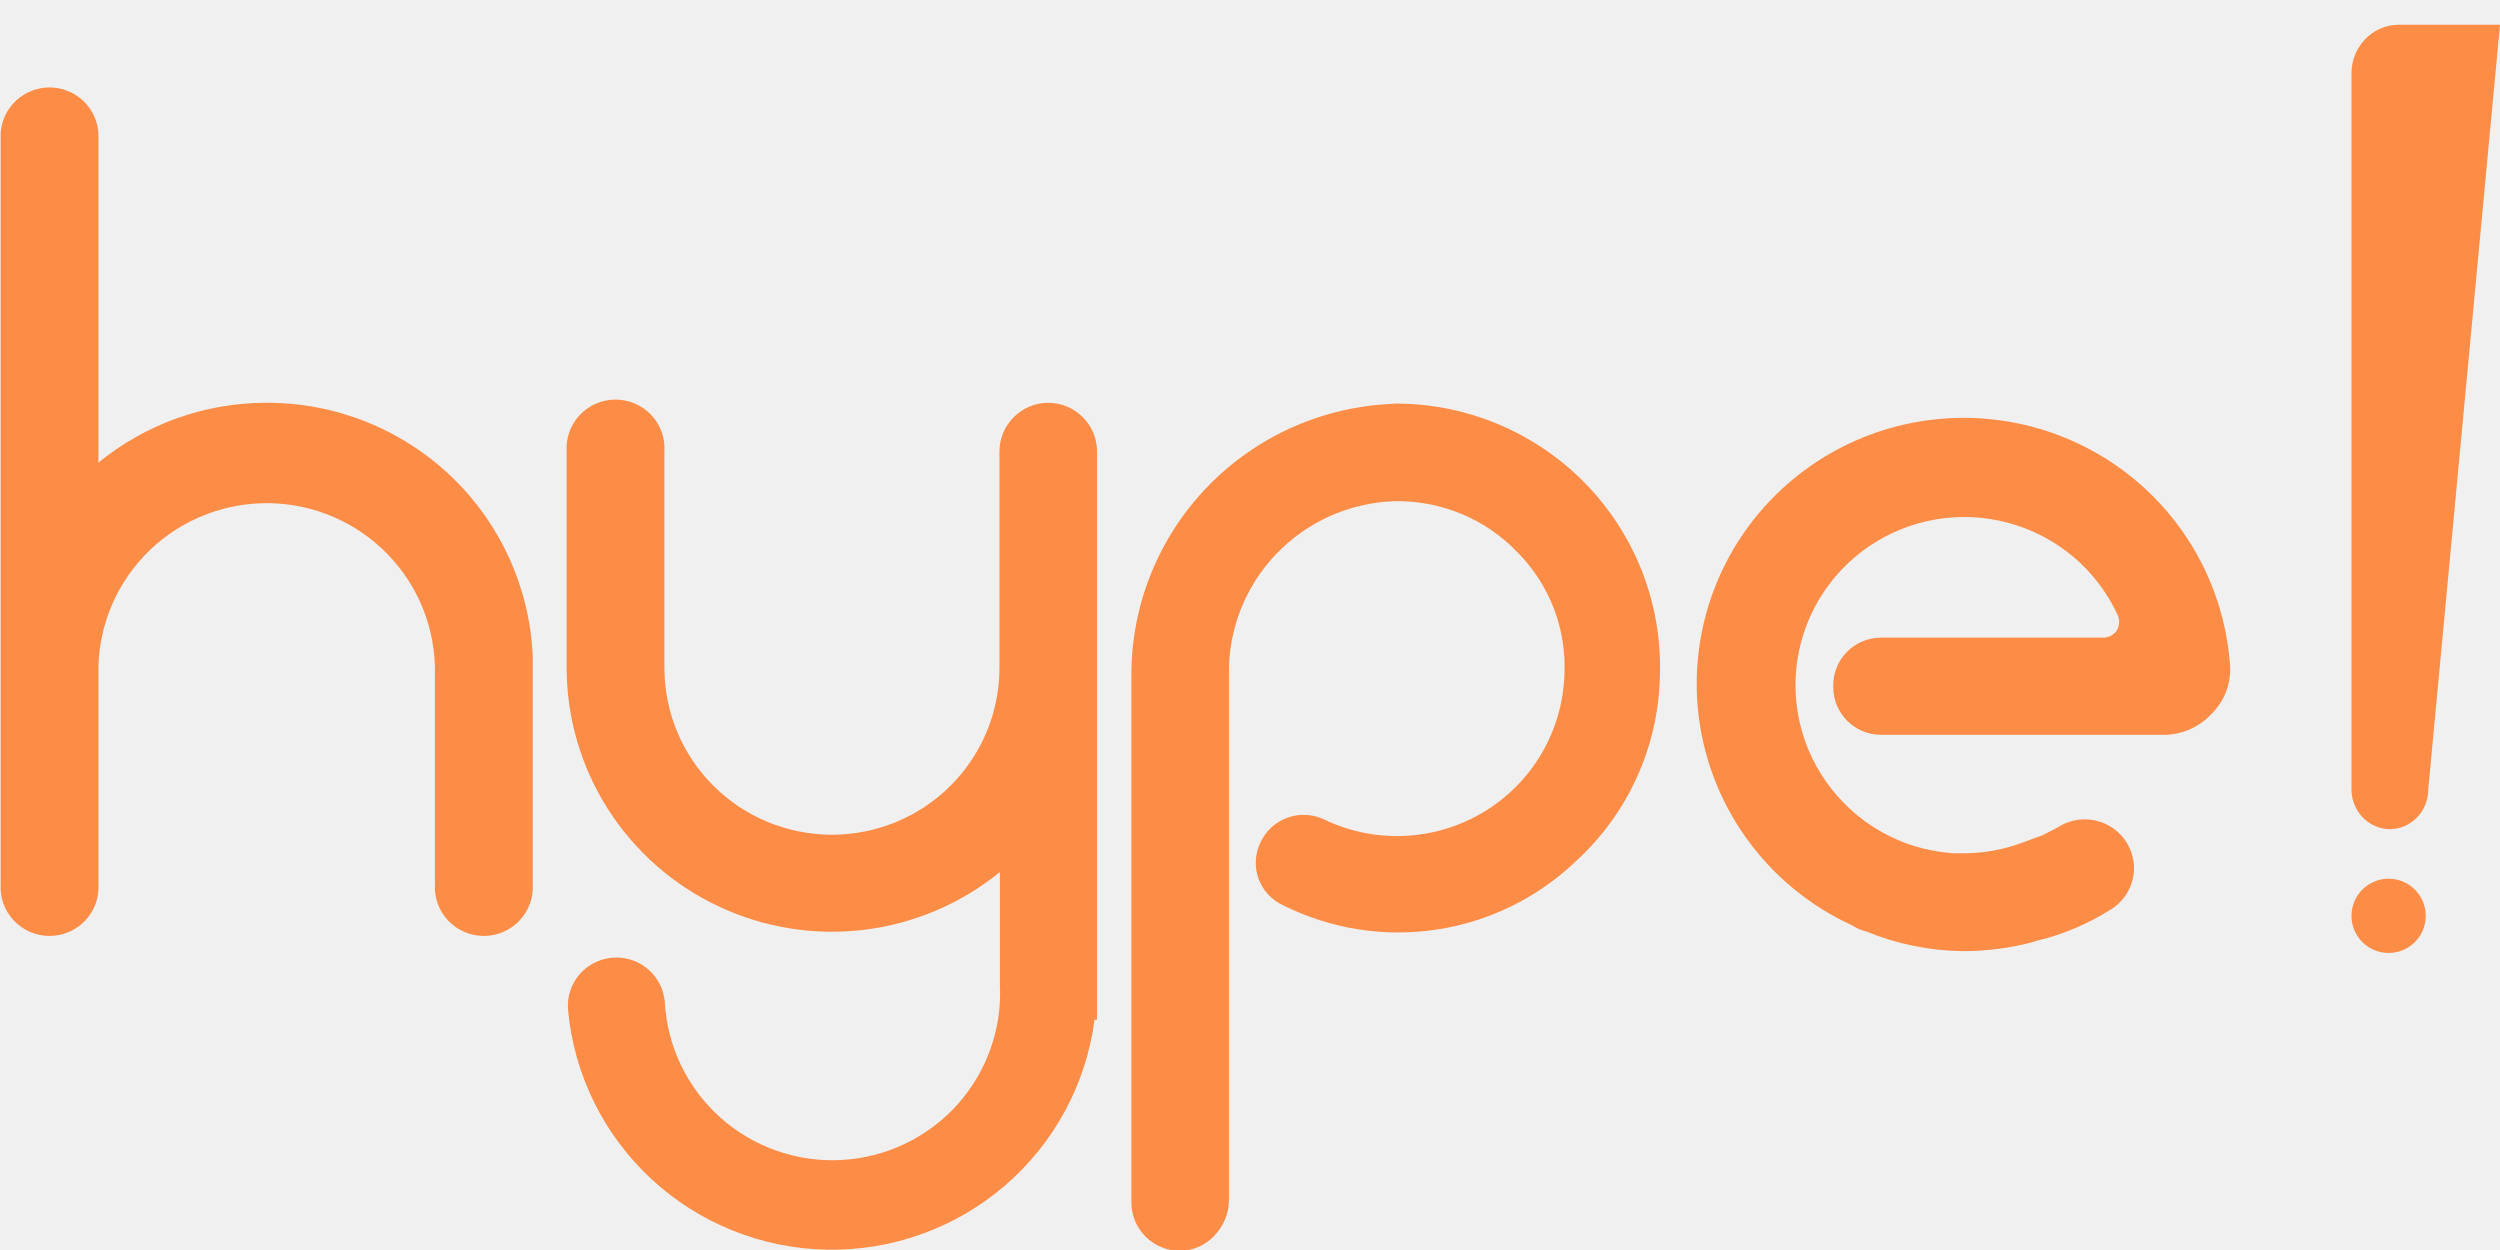
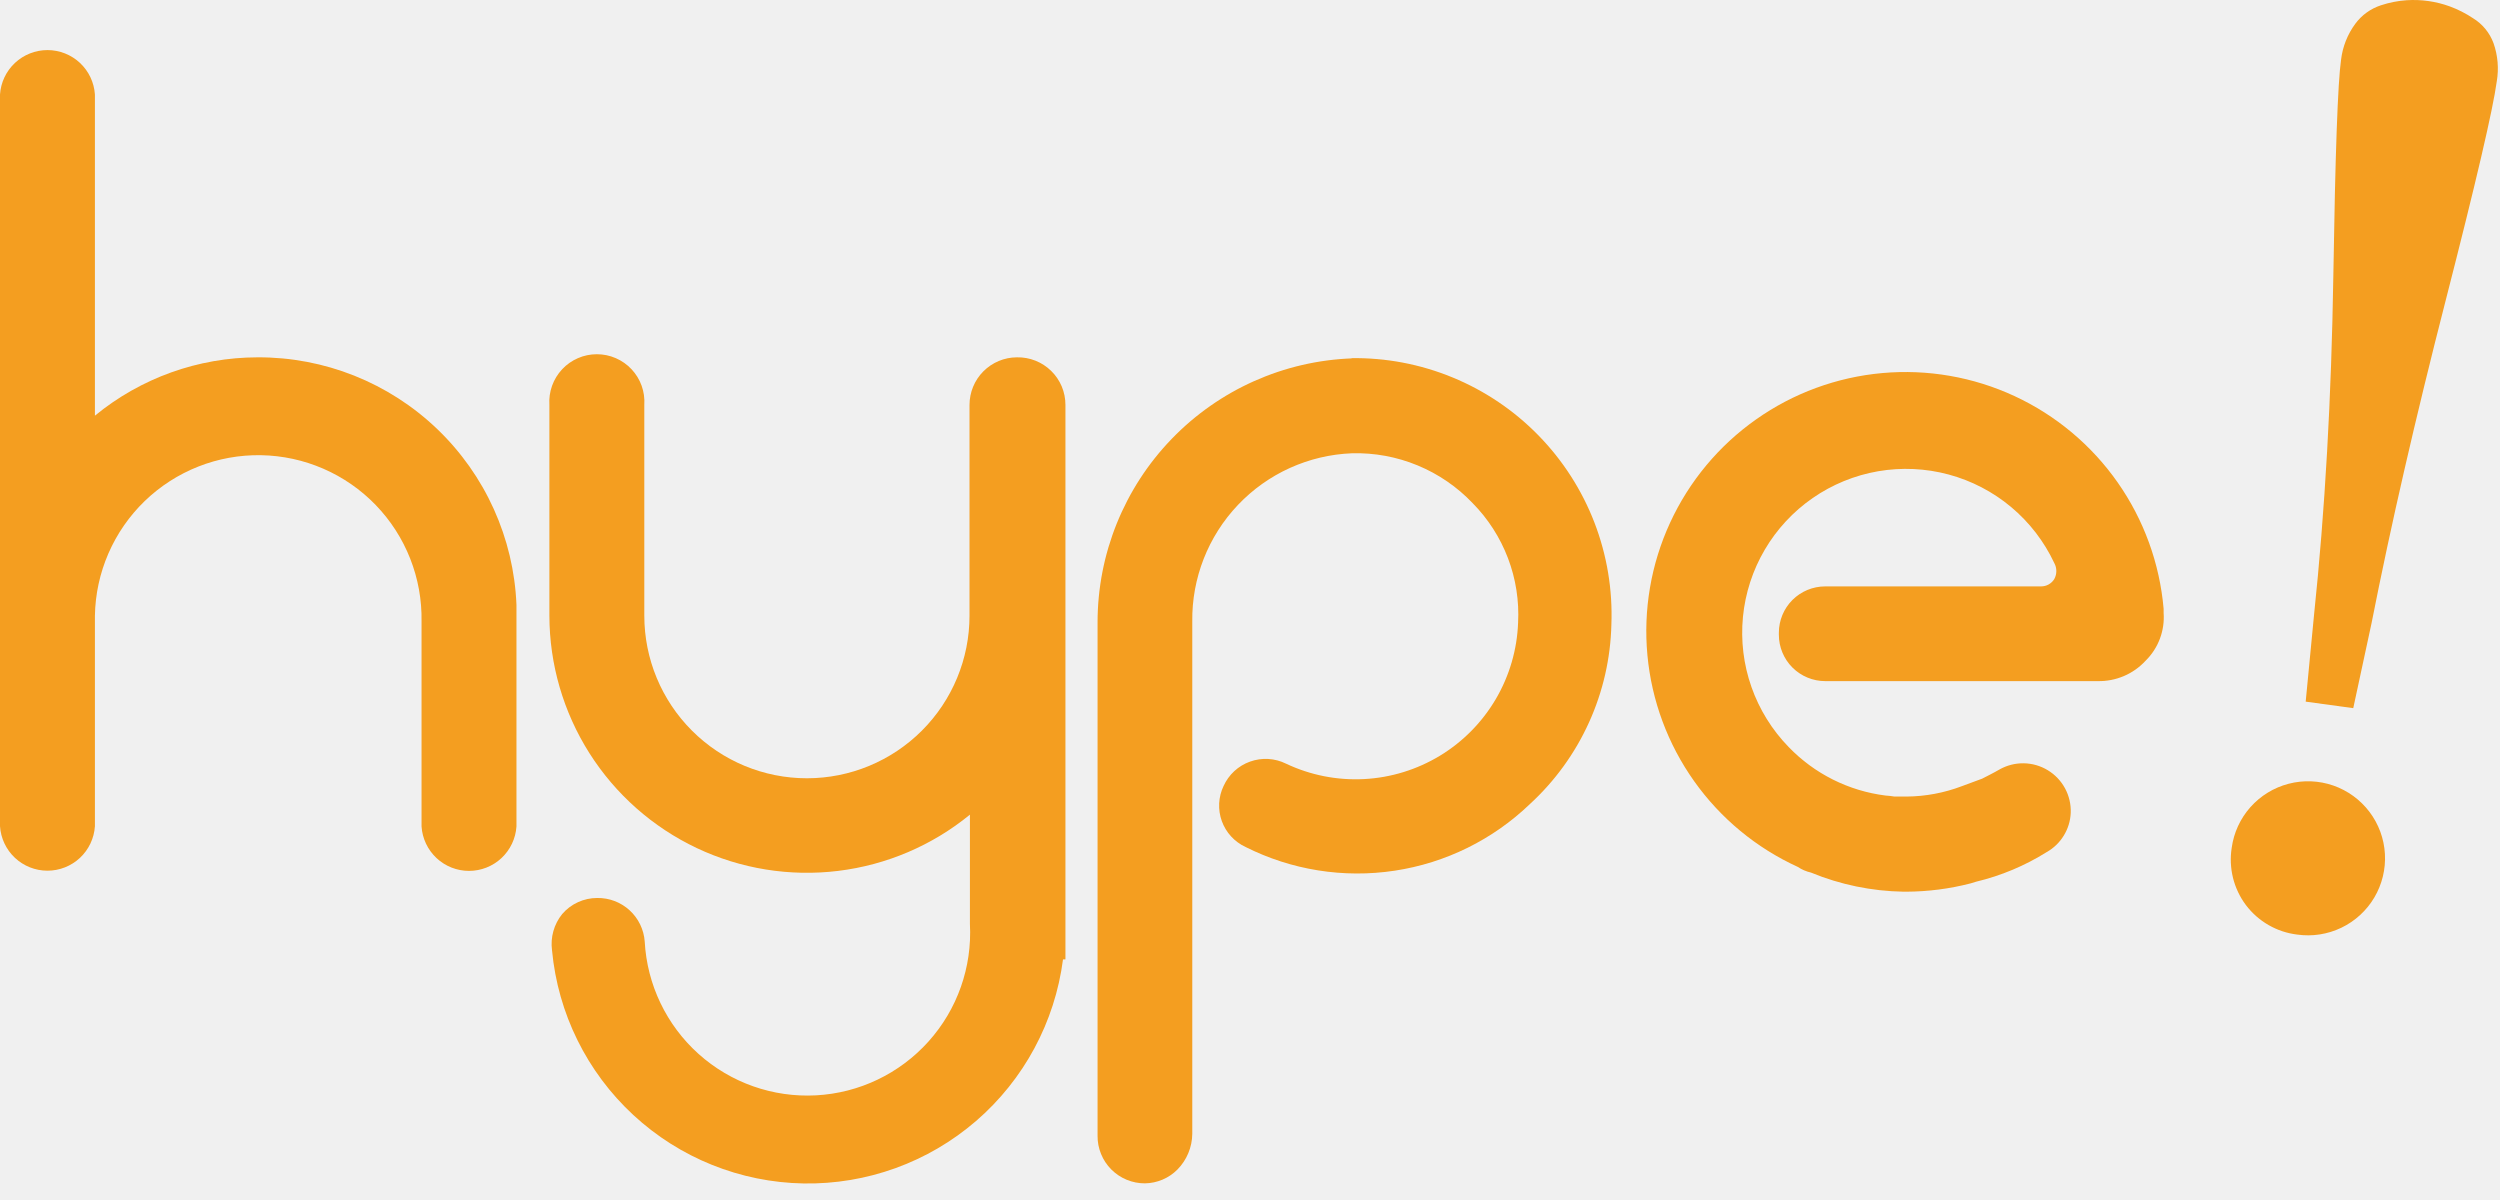
- <svg xmlns="http://www.w3.org/2000/svg" width="202" height="101" viewBox="0 0 202 101" fill="none">
-   <g clip-path="url(#clip0_95_9024)">
-     <path d="M21.488 32.543C16.551 32.551 11.769 34.26 7.953 37.38V10.752C7.887 9.753 7.442 8.816 6.709 8.132C5.975 7.447 5.007 7.066 4.002 7.066C2.997 7.066 2.029 7.447 1.296 8.132C0.562 8.816 0.117 9.753 0.051 10.752V71.423C0.016 71.961 0.092 72.501 0.274 73.009C0.457 73.517 0.742 73.983 1.113 74.376C1.483 74.77 1.93 75.084 2.427 75.299C2.924 75.513 3.46 75.624 4.002 75.624C4.544 75.624 5.08 75.513 5.577 75.299C6.074 75.084 6.521 74.77 6.892 74.376C7.262 73.983 7.547 73.517 7.73 73.009C7.912 72.501 7.988 71.961 7.953 71.423V53.963C7.984 52.185 8.366 50.43 9.078 48.799C9.79 47.168 10.818 45.693 12.102 44.457C13.386 43.222 14.903 42.25 16.564 41.598C18.225 40.946 19.999 40.627 21.784 40.658C23.57 40.689 25.331 41.07 26.969 41.779C28.606 42.488 30.087 43.511 31.328 44.791C32.568 46.07 33.544 47.58 34.198 49.235C34.852 50.89 35.173 52.657 35.142 54.435V71.423C35.107 71.961 35.183 72.501 35.365 73.009C35.548 73.517 35.833 73.983 36.203 74.376C36.574 74.77 37.021 75.084 37.518 75.299C38.015 75.513 38.551 75.624 39.093 75.624C39.635 75.624 40.17 75.513 40.667 75.299C41.164 75.084 41.612 74.77 41.982 74.376C42.353 73.983 42.638 73.517 42.821 73.009C43.003 72.501 43.079 71.961 43.044 71.423V53.003C42.803 47.478 40.424 42.261 36.405 38.447C32.386 34.632 27.04 32.516 21.488 32.543Z" fill="#FD8C47" />
-     <path d="M84.698 32.543C83.651 32.547 82.649 32.965 81.91 33.704C81.171 34.443 80.756 35.444 80.756 36.487V53.963C80.756 57.539 79.33 60.968 76.792 63.497C74.253 66.025 70.811 67.446 67.221 67.446C63.631 67.446 60.188 66.025 57.65 63.497C55.111 60.968 53.685 57.539 53.685 53.963V36.487C53.721 35.948 53.645 35.408 53.462 34.9C53.28 34.392 52.994 33.927 52.624 33.533C52.254 33.139 51.806 32.825 51.309 32.611C50.812 32.396 50.276 32.285 49.735 32.285C49.193 32.285 48.657 32.396 48.16 32.611C47.663 32.825 47.215 33.139 46.845 33.533C46.475 33.927 46.189 34.392 46.007 34.9C45.824 35.408 45.748 35.948 45.784 36.487V53.963C45.79 58.002 46.946 61.956 49.117 65.367C51.289 68.778 54.387 71.506 58.052 73.233C61.717 74.96 65.799 75.617 69.824 75.127C73.848 74.636 77.651 73.019 80.79 70.462V79.512C80.985 83.088 79.746 86.595 77.346 89.261C74.946 91.927 71.58 93.533 67.99 93.728C64.401 93.922 60.88 92.688 58.204 90.297C55.528 87.906 53.914 84.554 53.719 80.979C53.642 79.989 53.19 79.066 52.455 78.396C51.719 77.727 50.756 77.361 49.76 77.372C49.217 77.376 48.68 77.493 48.185 77.716C47.689 77.939 47.246 78.262 46.883 78.664C46.52 79.067 46.245 79.541 46.076 80.056C45.907 80.57 45.848 81.114 45.902 81.653C46.395 86.874 48.802 91.732 52.664 95.297C56.527 98.861 61.572 100.883 66.837 100.975C72.101 101.066 77.215 99.222 81.2 95.794C85.185 92.366 87.762 87.596 88.438 82.394H88.641V36.487C88.641 35.444 88.226 34.443 87.487 33.704C86.748 32.965 85.745 32.547 84.698 32.543Z" fill="#FD8C47" />
-     <path d="M180.157 53.39C179.829 49.625 178.51 46.012 176.332 42.917C174.154 39.822 171.196 37.354 167.754 35.761C164.313 34.169 160.511 33.509 156.732 33.848C152.952 34.187 149.33 35.513 146.229 37.691C143.129 39.87 140.66 42.825 139.073 46.258C137.485 49.691 136.835 53.48 137.187 57.244C137.539 61.007 138.882 64.611 141.079 67.692C143.277 70.774 146.251 73.223 149.702 74.794C150.037 75.017 150.41 75.177 150.802 75.266C153.246 76.271 155.857 76.808 158.5 76.85H158.737C160.547 76.843 162.349 76.611 164.101 76.159L164.541 76.024C166.625 75.528 168.613 74.697 170.429 73.563C171.009 73.232 171.497 72.761 171.846 72.192C172.195 71.624 172.394 70.976 172.425 70.311C172.451 69.606 172.288 68.907 171.952 68.285C171.616 67.665 171.12 67.144 170.515 66.778C169.909 66.412 169.216 66.214 168.508 66.204C167.8 66.194 167.102 66.372 166.486 66.721C165.996 67.008 165.505 67.243 165.048 67.48L163.356 68.103C161.883 68.648 160.326 68.933 158.754 68.946H157.756C157.51 68.905 157.261 68.877 157.012 68.861C153.938 68.478 151.089 67.056 148.941 64.834C147.558 63.419 146.502 61.721 145.845 59.859C145.189 57.996 144.948 56.013 145.139 54.048C145.33 52.083 145.949 50.183 146.952 48.481C147.956 46.778 149.32 45.314 150.949 44.19C152.578 43.067 154.434 42.31 156.387 41.973C158.34 41.637 160.343 41.728 162.257 42.242C164.171 42.755 165.949 43.677 167.469 44.945C168.988 46.212 170.212 47.795 171.055 49.582C171.167 49.785 171.226 50.014 171.226 50.247C171.226 50.48 171.167 50.709 171.055 50.913C170.938 51.098 170.775 51.251 170.583 51.357C170.391 51.463 170.175 51.519 169.955 51.52H151.987C150.963 51.52 149.982 51.925 149.259 52.645C148.535 53.366 148.129 54.343 148.129 55.362V55.531C148.129 56.55 148.535 57.527 149.259 58.248C149.982 58.968 150.963 59.373 151.987 59.373H174.709C175.454 59.389 176.193 59.246 176.879 58.956C177.564 58.665 178.18 58.233 178.685 57.688C179.211 57.173 179.618 56.551 179.878 55.864C180.138 55.178 180.245 54.443 180.191 53.711L180.157 53.39Z" fill="#FD8C47" />
-     <path d="M112.632 32.627C106.934 32.828 101.537 35.225 97.579 39.312C93.621 43.399 91.411 48.858 91.415 54.536V97.09C91.406 97.611 91.501 98.128 91.695 98.611C91.89 99.094 92.179 99.534 92.546 99.905C92.913 100.275 93.351 100.569 93.834 100.768C94.316 100.968 94.834 101.07 95.357 101.067C95.863 101.061 96.362 100.955 96.827 100.755C97.291 100.555 97.712 100.266 98.064 99.905C98.849 99.121 99.292 98.062 99.299 96.955V54.452C99.252 50.858 100.616 47.389 103.1 44.782C105.584 42.175 108.992 40.638 112.598 40.498C114.468 40.452 116.327 40.797 118.056 41.511C119.784 42.225 121.342 43.292 122.631 44.644C123.916 45.944 124.915 47.497 125.564 49.203C126.214 50.909 126.5 52.731 126.404 54.553C126.324 56.79 125.686 58.971 124.548 60.901C123.41 62.831 121.808 64.448 119.886 65.606C117.963 66.765 115.782 67.429 113.538 67.538C111.294 67.648 109.058 67.199 107.031 66.232C106.569 66.006 106.067 65.874 105.553 65.845C105.039 65.816 104.524 65.89 104.04 66.063C103.555 66.236 103.111 66.504 102.732 66.852C102.354 67.199 102.049 67.619 101.837 68.086C101.62 68.537 101.496 69.026 101.47 69.526C101.445 70.025 101.52 70.524 101.69 70.995C101.86 71.465 102.122 71.897 102.461 72.266C102.8 72.634 103.209 72.932 103.664 73.142C107.498 75.062 111.836 75.75 116.079 75.11C120.321 74.47 124.26 72.534 127.351 69.569C129.424 67.671 131.091 65.377 132.254 62.823C133.416 60.269 134.051 57.508 134.119 54.705C134.23 51.815 133.748 48.933 132.704 46.235C131.659 43.537 130.074 41.079 128.044 39.011C126.014 36.944 123.583 35.31 120.898 34.209C118.213 33.109 115.331 32.565 112.428 32.611L112.632 32.627Z" fill="#FD8C47" />
-     <path d="M193.103 67C192.691 66.995 192.284 66.908 191.905 66.742C191.526 66.576 191.183 66.335 190.895 66.033C190.607 65.731 190.379 65.374 190.226 64.981C190.072 64.589 189.996 64.17 190 63.747V5.956C189.996 5.441 190.09 4.93 190.278 4.453C190.466 3.975 190.744 3.541 191.096 3.173C191.447 2.806 191.866 2.513 192.328 2.312C192.79 2.111 193.287 2.005 193.789 2H202L196.206 63.747C196.21 64.17 196.134 64.589 195.98 64.981C195.827 65.374 195.599 65.731 195.311 66.033C195.023 66.335 194.68 66.576 194.301 66.742C193.922 66.908 193.515 66.995 193.103 67Z" fill="#FD8C47" />
-     <path d="M193 77C194.657 77 196 75.657 196 74C196 72.343 194.657 71 193 71C191.343 71 190 72.343 190 74C190 75.657 191.343 77 193 77Z" fill="#FD8C47" />
-   </g>
-   <defs>
-     <clipPath id="clip0_95_9024">
-       <rect width="202" height="101" fill="white" />
-     </clipPath>
-   </defs>
+ <svg xmlns="http://www.w3.org/2000/svg" width="123" height="59" viewBox="0 0 123 59" fill="none">
+   <path d="M110.5 44.531C110.2 44.131 109.984 43.676 109.864 43.192C109.744 42.707 109.722 42.204 109.8 41.711C109.902 40.967 110.223 40.271 110.721 39.711C111.22 39.15 111.874 38.75 112.6 38.561C113.326 38.372 114.092 38.403 114.8 38.649C115.509 38.896 116.128 39.348 116.58 39.947C117.032 40.546 117.296 41.265 117.338 42.014C117.38 42.764 117.2 43.508 116.818 44.155C116.437 44.801 115.872 45.319 115.196 45.644C114.52 45.969 113.762 46.087 113.02 45.981C112.524 45.921 112.045 45.761 111.612 45.512C111.179 45.263 110.801 44.929 110.5 44.531ZM115.78 34.841L113.44 34.521L113.85 30.261C114.39 25.121 114.706 19.561 114.8 13.581C114.893 7.601 115.02 4.054 115.18 2.941C115.256 2.3 115.497 1.69 115.88 1.171C116.195 0.744 116.635 0.426 117.14 0.261C117.551 0.124 117.977 0.04 118.41 0.011C119.126 -0.035 119.844 0.067 120.52 0.311C120.928 0.461 121.318 0.659 121.68 0.901C122.14 1.184 122.492 1.614 122.68 2.121C122.894 2.727 122.949 3.377 122.84 4.011C122.653 5.391 121.816 8.977 120.33 14.771C118.843 20.564 117.626 25.861 116.68 30.661L115.78 34.841Z" fill="#F49E20" />
+   <path d="M12.67 17.581C9.752 17.585 6.925 18.599 4.67 20.451V4.651C4.631 4.058 4.368 3.502 3.935 3.096C3.501 2.69 2.929 2.464 2.335 2.464C1.741 2.464 1.169 2.69 0.735 3.096C0.302 3.502 0.039 4.058 0 4.651V40.651C0.039 41.244 0.302 41.8 0.735 42.206C1.169 42.612 1.741 42.838 2.335 42.838C2.929 42.838 3.501 42.612 3.935 42.206C4.368 41.8 4.631 41.244 4.67 40.651V30.291C4.688 29.236 4.914 28.194 5.335 27.227C5.756 26.259 6.363 25.383 7.122 24.65C7.882 23.917 8.778 23.341 9.759 22.954C10.741 22.567 11.79 22.377 12.845 22.396C13.9 22.414 14.941 22.64 15.909 23.061C16.877 23.482 17.753 24.089 18.486 24.848C19.219 25.607 19.795 26.503 20.182 27.485C20.569 28.467 20.758 29.516 20.74 30.571V40.661C20.779 41.254 21.042 41.809 21.475 42.216C21.909 42.622 22.481 42.848 23.075 42.848C23.669 42.848 24.241 42.622 24.675 42.216C25.108 41.809 25.371 41.254 25.41 40.661V29.761C25.278 26.476 23.876 23.37 21.5 21.098C19.123 18.826 15.958 17.565 12.67 17.581V17.581Z" fill="#F49E20" />
+   <path d="M50.03 17.581C49.411 17.583 48.819 17.831 48.382 18.27C47.946 18.708 47.7 19.302 47.7 19.921V30.291C47.7 32.412 46.858 34.447 45.357 35.947C43.857 37.448 41.822 38.291 39.7 38.291C37.579 38.291 35.544 37.448 34.044 35.947C32.543 34.447 31.7 32.412 31.7 30.291V19.921C31.721 19.601 31.676 19.281 31.569 18.979C31.461 18.678 31.292 18.402 31.073 18.168C30.854 17.934 30.59 17.748 30.296 17.621C30.002 17.493 29.686 17.428 29.365 17.428C29.045 17.428 28.728 17.493 28.435 17.621C28.141 17.748 27.876 17.934 27.658 18.168C27.439 18.402 27.27 18.678 27.162 18.979C27.054 19.281 27.009 19.601 27.03 19.921V30.291C27.034 32.687 27.717 35.033 29 37.057C30.284 39.081 32.115 40.7 34.281 41.725C36.447 42.75 38.86 43.139 41.239 42.848C43.618 42.557 45.865 41.598 47.72 40.081V45.461C47.834 47.582 47.101 49.663 45.681 51.243C44.262 52.824 42.272 53.777 40.15 53.891C38.029 54.005 35.949 53.271 34.368 51.852C32.787 50.432 31.834 48.442 31.72 46.321C31.677 45.733 31.411 45.184 30.976 44.786C30.541 44.388 29.97 44.171 29.38 44.181C29.054 44.181 28.731 44.252 28.434 44.388C28.137 44.524 27.873 44.723 27.66 44.971C27.459 45.219 27.311 45.506 27.225 45.814C27.139 46.122 27.117 46.444 27.16 46.761C27.451 49.859 28.874 52.741 31.157 54.856C33.44 56.972 36.422 58.171 39.534 58.226C42.645 58.28 45.667 57.186 48.023 55.152C50.378 53.118 51.901 50.287 52.3 47.201H52.42V19.921C52.42 19.609 52.358 19.301 52.238 19.013C52.117 18.726 51.94 18.466 51.717 18.248C51.495 18.03 51.231 17.859 50.941 17.744C50.651 17.63 50.342 17.574 50.03 17.581Z" fill="#F49E20" />
+   <path d="M106.45 29.951C106.256 27.716 105.476 25.573 104.189 23.736C102.902 21.9 101.154 20.435 99.12 19.49C97.086 18.545 94.838 18.154 92.605 18.355C90.371 18.556 88.23 19.343 86.398 20.636C84.565 21.928 83.106 23.682 82.168 25.719C81.229 27.756 80.845 30.004 81.053 32.237C81.261 34.47 82.055 36.609 83.354 38.437C84.652 40.265 86.41 41.719 88.45 42.651C88.648 42.783 88.868 42.878 89.1 42.931C90.545 43.526 92.088 43.845 93.65 43.871H93.79C94.86 43.867 95.925 43.729 96.96 43.461L97.22 43.381C98.452 43.087 99.627 42.593 100.7 41.921C101.045 41.726 101.334 41.446 101.54 41.108C101.747 40.771 101.864 40.386 101.88 39.991C101.896 39.572 101.799 39.157 101.601 38.789C101.402 38.42 101.109 38.112 100.751 37.895C100.393 37.677 99.984 37.56 99.565 37.554C99.147 37.548 98.734 37.654 98.37 37.861C98.08 38.031 97.79 38.171 97.52 38.311L96.52 38.681C95.651 39.011 94.73 39.184 93.8 39.191C93.59 39.191 93.38 39.191 93.21 39.191C93.065 39.166 92.918 39.15 92.77 39.141C90.954 38.913 89.27 38.07 88 36.751C87.183 35.911 86.559 34.904 86.171 33.799C85.782 32.694 85.64 31.517 85.753 30.351C85.866 29.185 86.232 28.058 86.825 27.048C87.418 26.037 88.224 25.169 89.187 24.502C90.15 23.835 91.247 23.386 92.401 23.186C93.555 22.987 94.739 23.041 95.871 23.345C97.002 23.65 98.053 24.197 98.951 24.949C99.849 25.702 100.572 26.64 101.07 27.701C101.137 27.822 101.172 27.958 101.172 28.096C101.172 28.234 101.137 28.37 101.07 28.491C101.002 28.601 100.906 28.692 100.792 28.756C100.678 28.819 100.55 28.851 100.42 28.851H89.8C89.196 28.851 88.616 29.091 88.188 29.518C87.76 29.946 87.52 30.526 87.52 31.131V31.231C87.52 31.835 87.76 32.415 88.188 32.843C88.616 33.27 89.196 33.511 89.8 33.511H103.21C103.65 33.52 104.088 33.435 104.493 33.263C104.898 33.091 105.262 32.834 105.56 32.511C105.871 32.206 106.112 31.836 106.265 31.429C106.419 31.021 106.482 30.585 106.45 30.151V29.951Z" fill="#F49E20" />
+   <path d="M66.54 17.631C63.173 17.75 59.983 19.172 57.644 21.597C55.304 24.022 53.998 27.261 54 30.631V55.881C53.997 56.188 54.056 56.493 54.172 56.777C54.288 57.062 54.459 57.32 54.676 57.538C54.893 57.755 55.151 57.928 55.434 58.045C55.718 58.162 56.023 58.222 56.33 58.221V58.221C56.932 58.212 57.506 57.968 57.93 57.541C58.393 57.071 58.654 56.44 58.66 55.781V30.581C58.632 28.448 59.439 26.389 60.907 24.843C62.375 23.296 64.389 22.384 66.52 22.301C67.627 22.272 68.728 22.476 69.751 22.9C70.775 23.324 71.697 23.958 72.46 24.761C73.219 25.532 73.81 26.454 74.194 27.466C74.578 28.478 74.747 29.559 74.69 30.641C74.641 31.964 74.263 33.254 73.593 34.395C72.921 35.537 71.978 36.494 70.846 37.181C69.714 37.867 68.429 38.263 67.107 38.331C65.785 38.399 64.466 38.138 63.27 37.571C62.997 37.436 62.7 37.358 62.396 37.341C62.093 37.324 61.788 37.368 61.502 37.471C61.216 37.573 60.953 37.732 60.729 37.938C60.506 38.145 60.326 38.394 60.2 38.671C60.072 38.938 59.998 39.229 59.983 39.525C59.968 39.821 60.013 40.117 60.113 40.397C60.214 40.675 60.368 40.932 60.569 41.151C60.769 41.369 61.011 41.546 61.28 41.671C63.546 42.81 66.11 43.218 68.617 42.838C71.125 42.459 73.453 41.31 75.28 39.551C76.505 38.425 77.49 37.063 78.177 35.548C78.865 34.032 79.24 32.394 79.28 30.731C79.346 29.016 79.061 27.306 78.444 25.705C77.826 24.104 76.889 22.646 75.689 21.419C74.49 20.192 73.053 19.223 71.466 18.57C69.879 17.916 68.176 17.594 66.46 17.621L66.54 17.631Z" fill="#F49E20" />
</svg>
